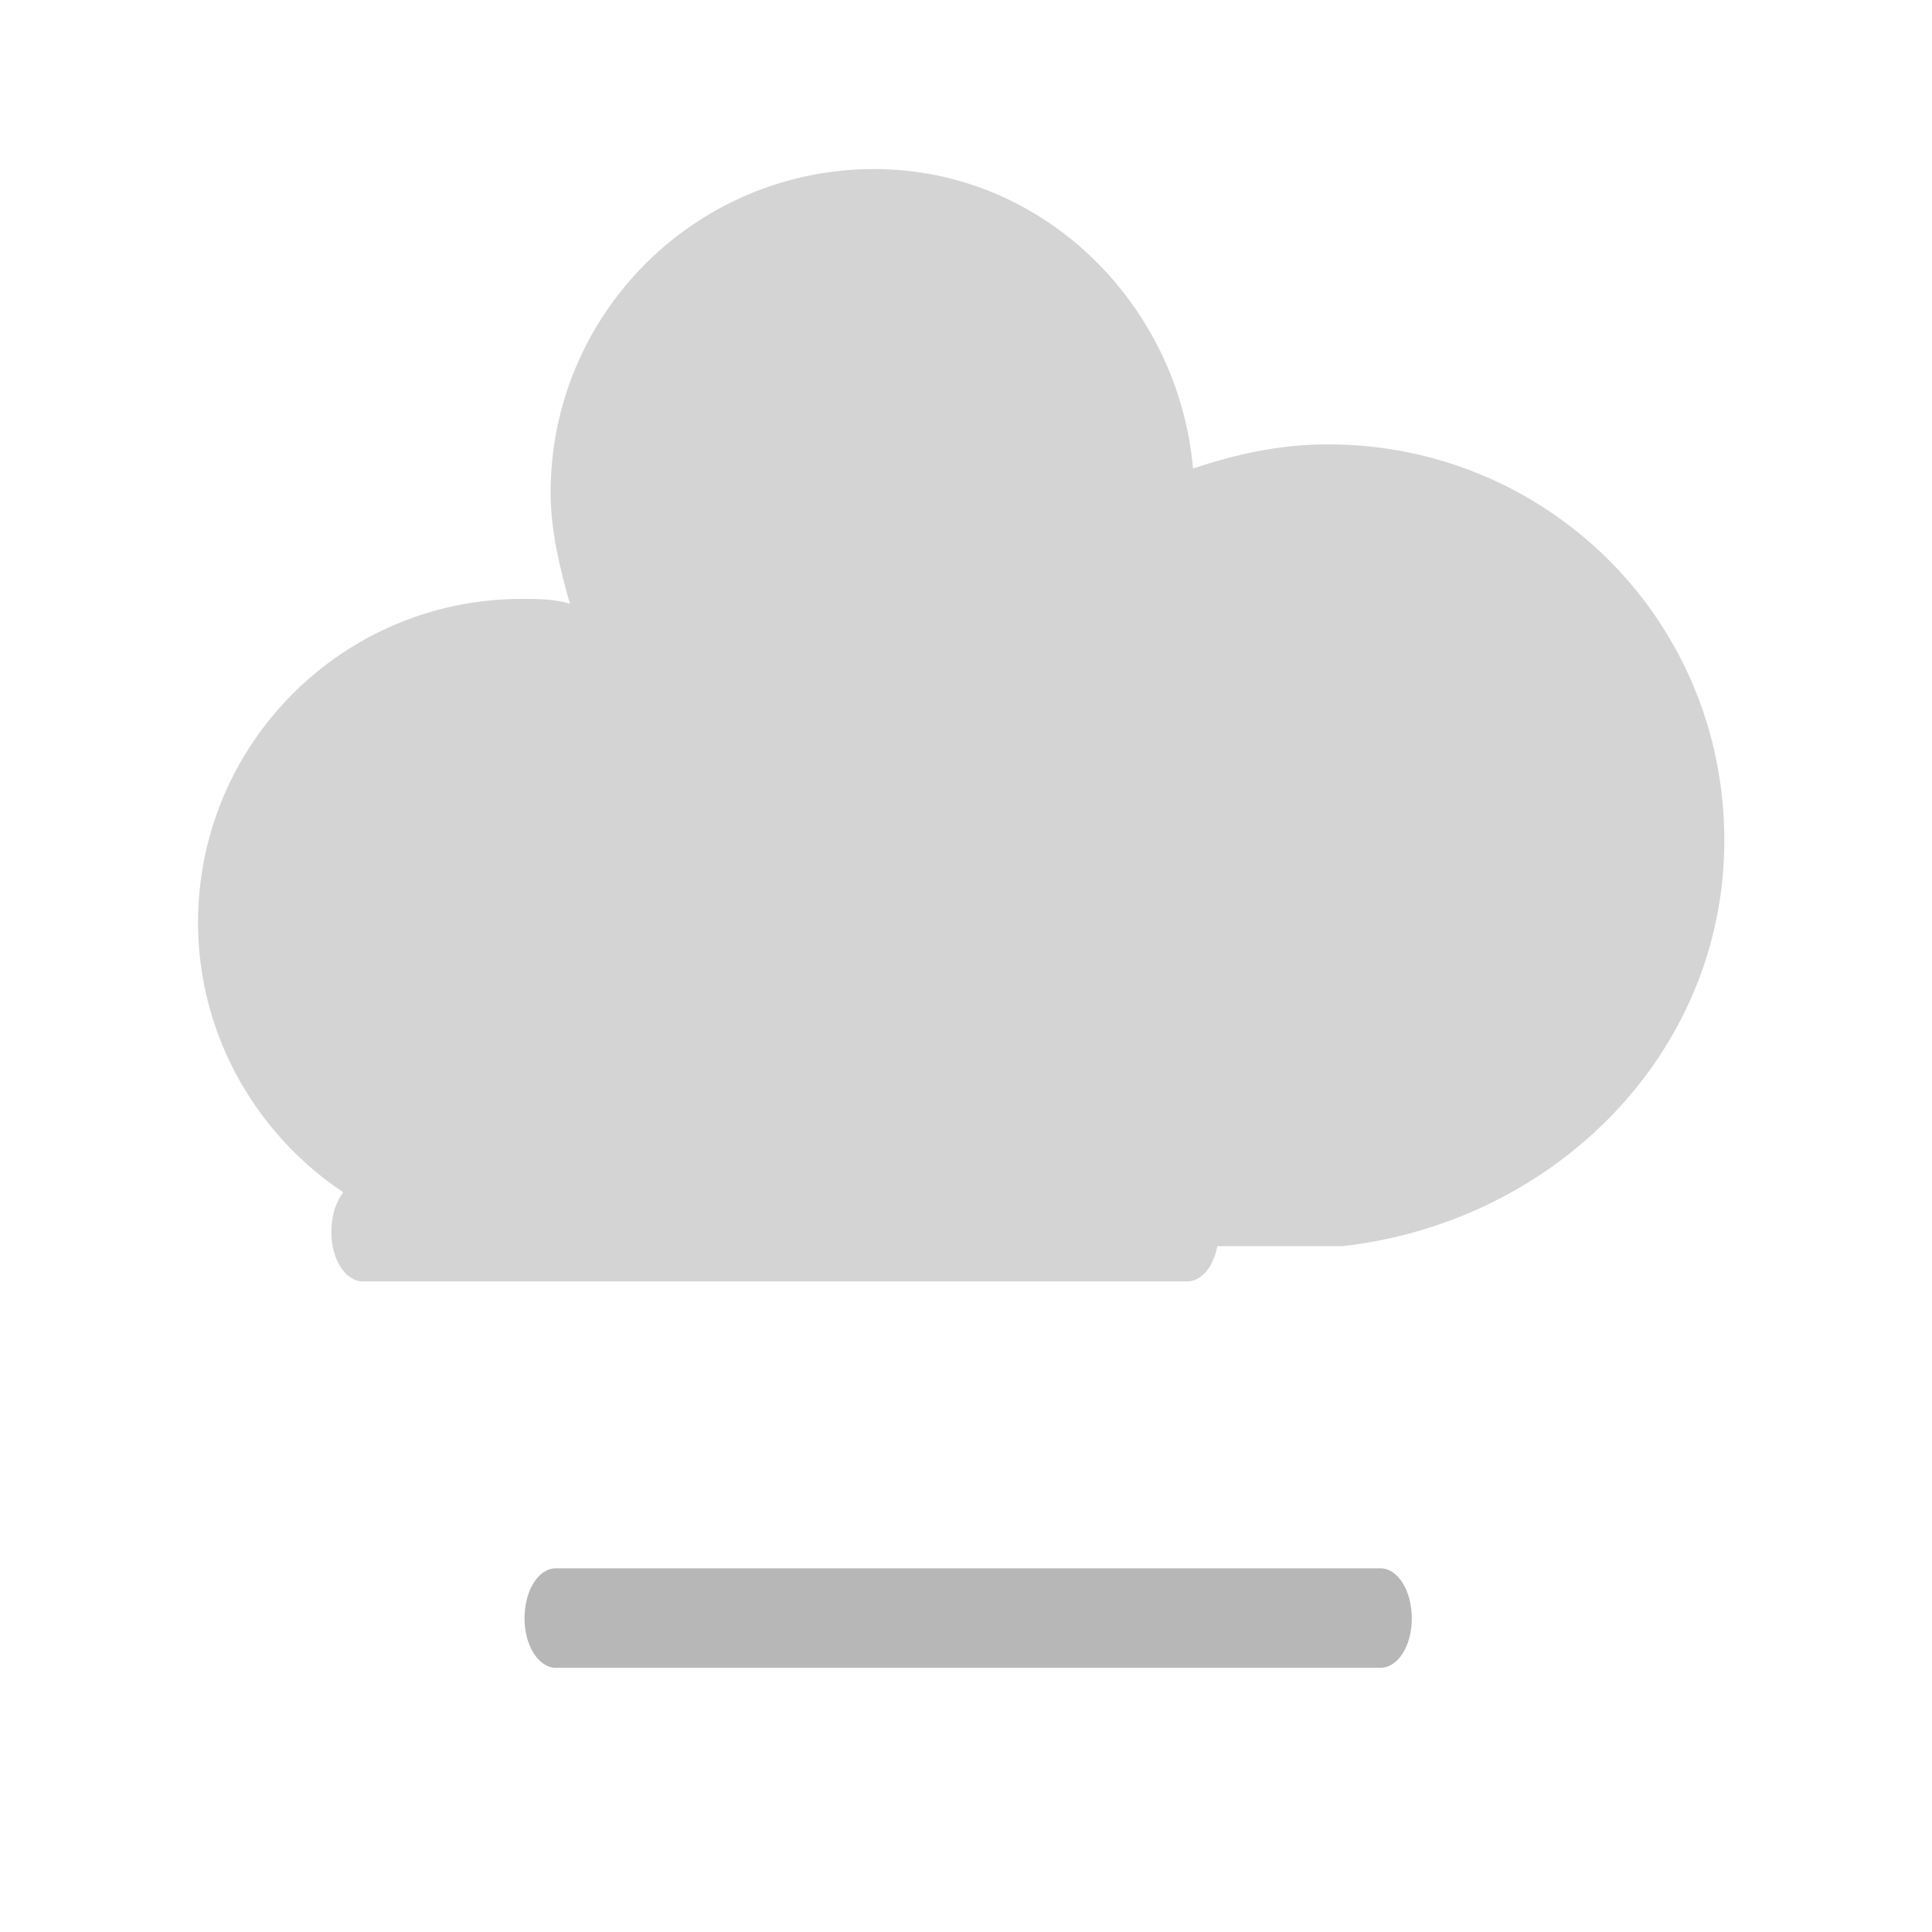
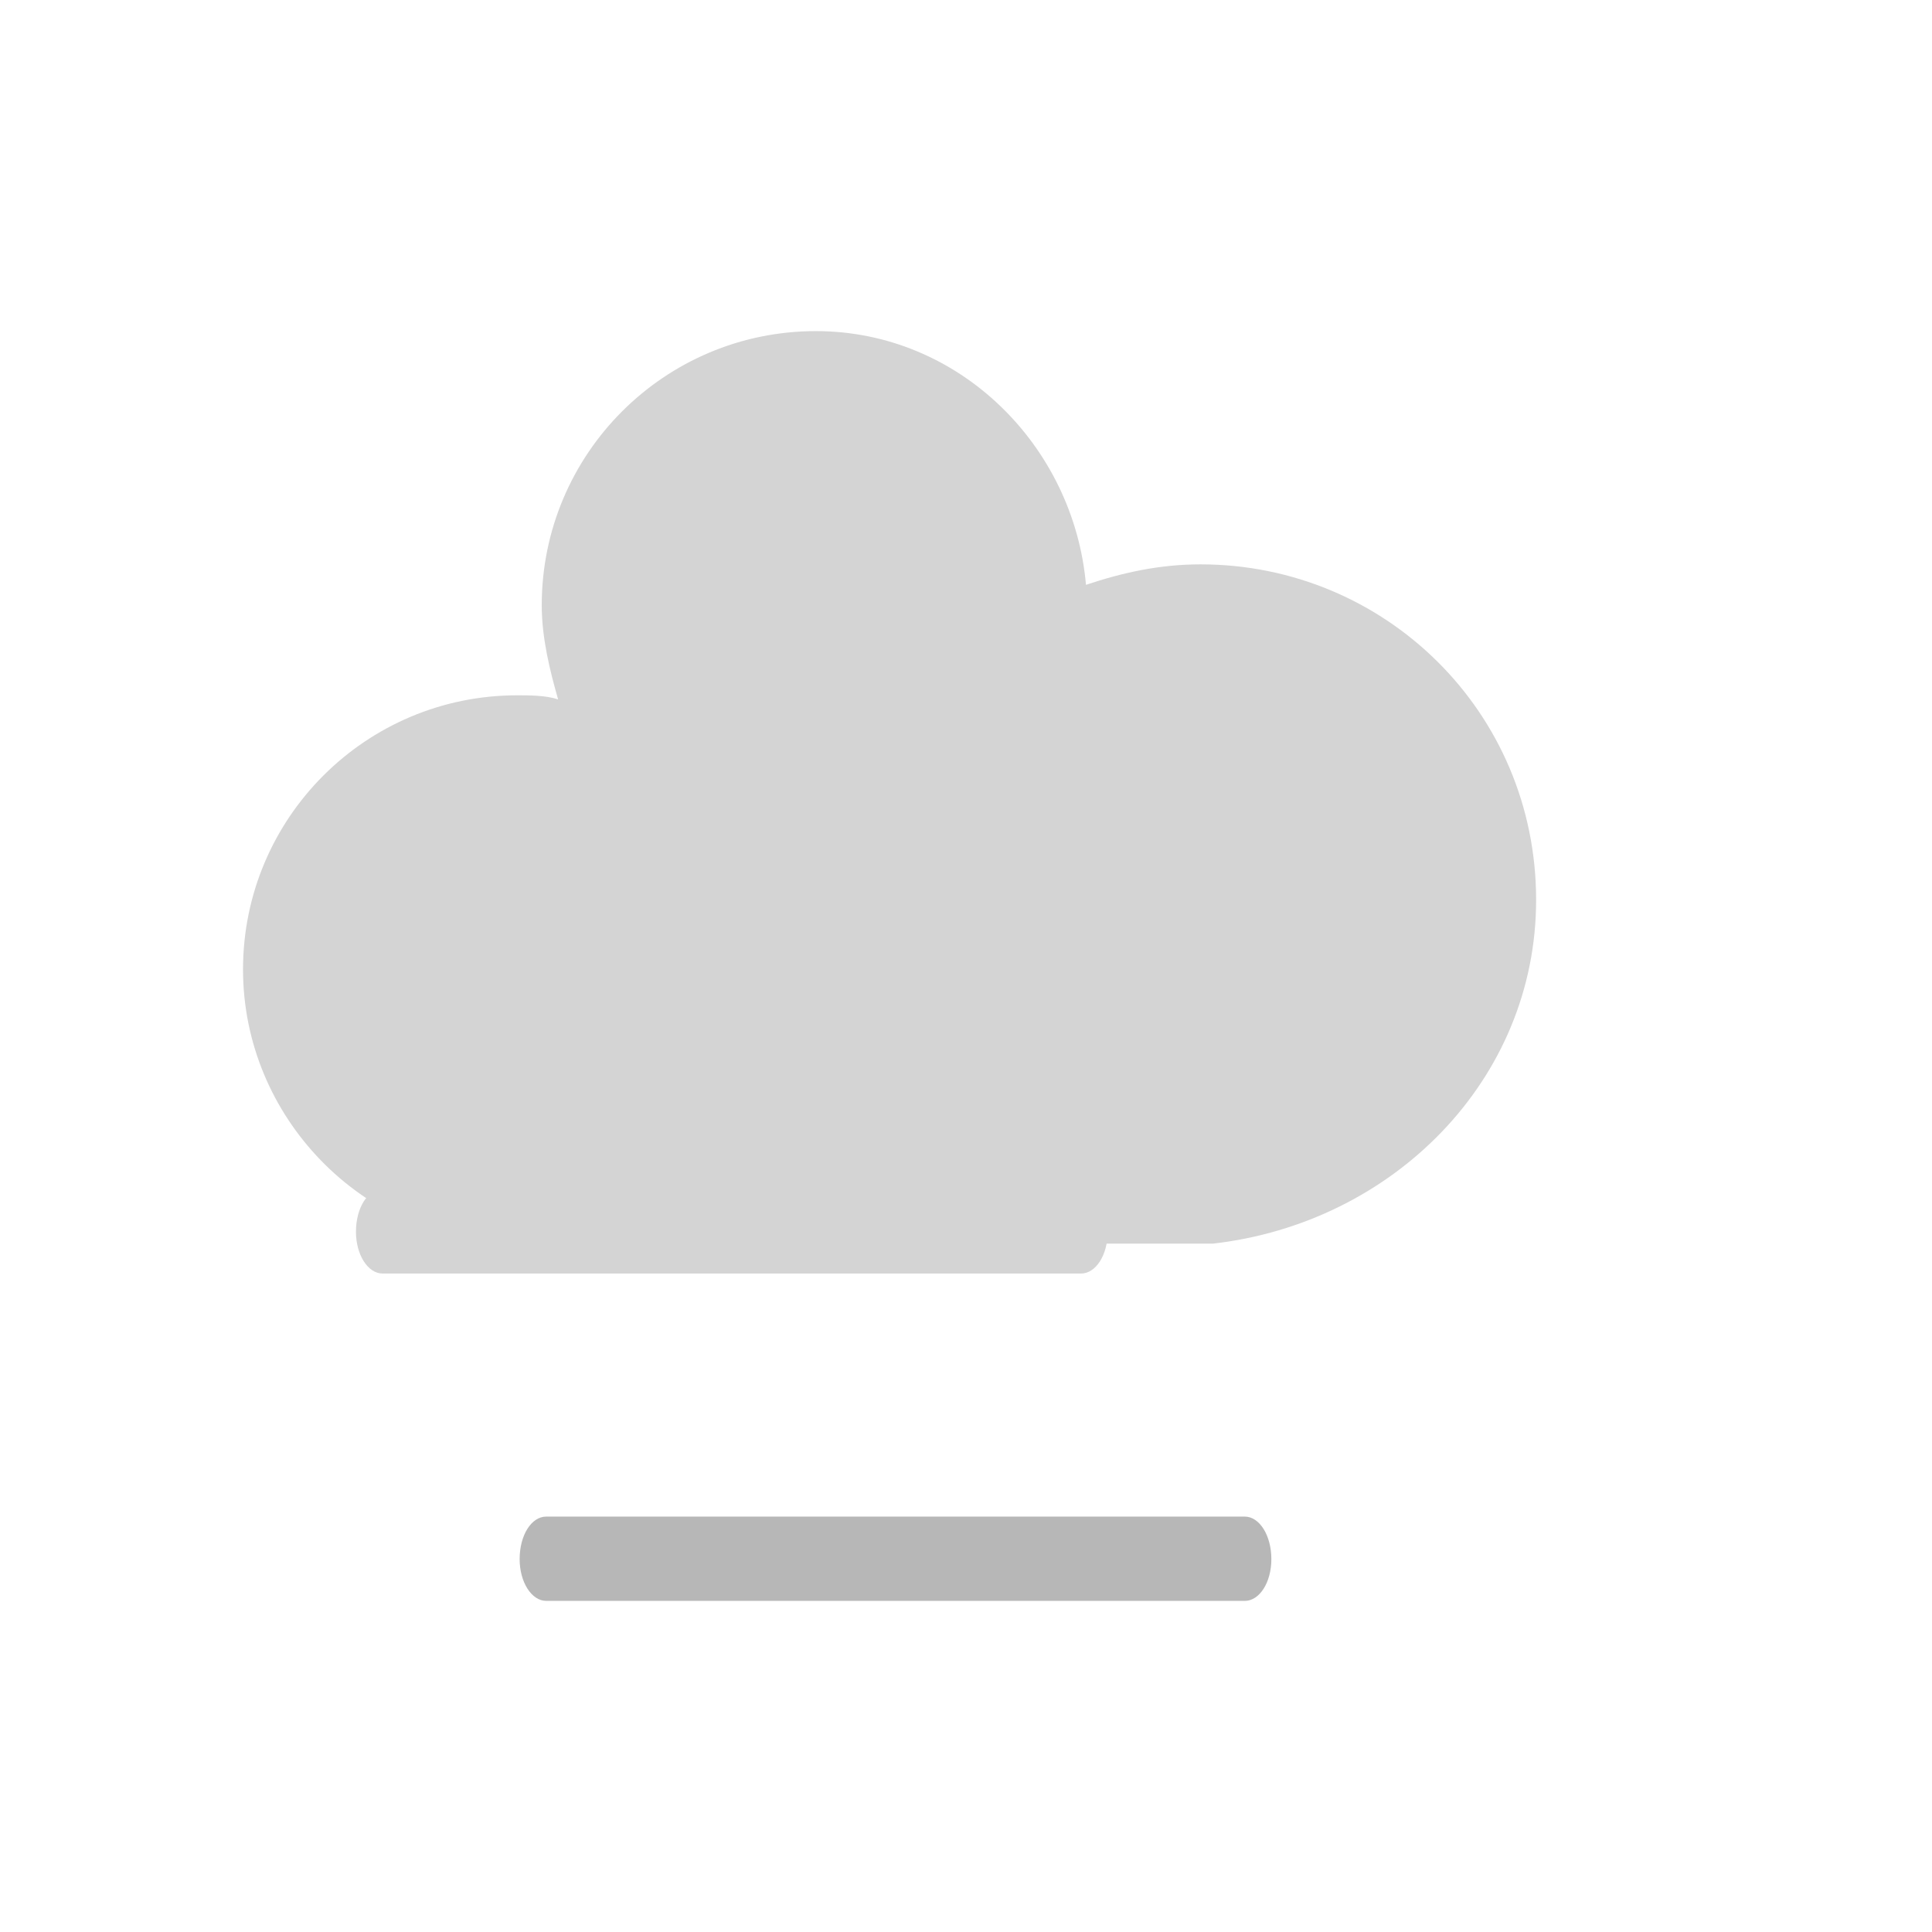
- <svg xmlns="http://www.w3.org/2000/svg" version="1.1" width="40" height="40" viewbox="0 0 17 17">
-   <style>
+ <svg xmlns="http://www.w3.org/2000/svg" version="1.1" width="63.6" height="63.6" viewbox="0 0 17 17" id="svg17">
+   <defs id="defs21" />
+   <style id="style2">
	#fog_1 {
		-webkit-animation-name: fog_1_animation;
		-moz-animation-name: fog_1_animation;
		-ms-animation-name: fog_1_animation;
		animation-name: fog_1_animation;
		-webkit-animation-duration: 15s;
		-moz-animation-duration: 15s;
		-ms-animation-duration: 15s;
		animation-duration: 15s;
		-webkit-animation-timing-function: linear;
		-moz-animation-timing-function: linear;
		-ms-animation-timing-function: linear;
		animation-timing-function: linear;
		-webkit-animation-iteration-count: infinite;
		-moz-animation-iteration-count: infinite;
		-ms-animation-iteration-count: infinite;
		animation-iteration-count: infinite;
	}
	@keyframes fog_1_animation {
		0% {
			transform: translate(4px,4px)
		}
		6% {
			transform: translate(7px,4px)
		}
		12% {
			transform: translate(4px,4px)
		}
		18% {
			transform: translate(1px,4px)
		}
		24% {
			transform: translate(4px,4px)
		}
		100% {
			transform: translate(4px,4px)
		}
	}
	#fog_2 {
		-webkit-animation-name: fog_2_animation;
		-moz-animation-name: fog_2_animation;
		-ms-animation-name: fog_2_animation;
		animation-name: fog_2_animation;
		-webkit-animation-duration: 15s;
		-moz-animation-duration: 15s;
		-ms-animation-duration: 15s;
		animation-duration: 15s;
		-webkit-animation-timing-function: linear;
		-moz-animation-timing-function: linear;
		-ms-animation-timing-function: linear;
		animation-timing-function: linear;
		-webkit-animation-iteration-count: infinite;
		-moz-animation-iteration-count: infinite;
		-ms-animation-iteration-count: infinite;
		animation-iteration-count: infinite;
	}
	@keyframes fog_2_animation {
		0% {
			transform: translate(4px,7px)
		}
		6% {
			transform: translate(4px,7px)
		}
		12% {
			transform: translate(7px,7px)
		}
		18% {
			transform: translate(4px,7px)
		}
		24% {
			transform: translate(1px,7px)
		}
		30% {
			transform: translate(4px,7px)
		}
		100% {
			transform: translate(4px,7px)
		}
	}
	#cloud {
		-webkit-animation-name: cloud_animation;
		-moz-animation-name: cloud_animation;
		-ms-animation-name: cloud_animation;
		animation-name: cloud_animation;
		-webkit-animation-duration: 8s;
		-moz-animation-duration: 8s;
		-ms-animation-duration: 8s;
		animation-duration: 8s;
		-webkit-animation-timing-function: linear;
		-moz-animation-timing-function: linear;
		-ms-animation-timing-function: linear;
		animation-timing-function: linear;
		-webkit-animation-iteration-count: infinite;
		-moz-animation-iteration-count: infinite;
		-ms-animation-iteration-count: infinite;
		animation-iteration-count: infinite;
	}
	@keyframes cloud_animation {
		0% {
			transform: translate(-12px,-18px)
		}
		50% {
			transform: translate(-9px,-18px)
		}
		100% {
			transform: translate(-12px,-18px)
		}
	}
	
</style>
-   <g>
+   <g id="g15" transform="matrix(1.347084,0,0,1.347084,2.476958,6.185208)">
    <g id="cloud" transform="translate(-12,-18)">
-       <g>
-         <path d="M47.7,35.4c0-4.6-3.7-8.2-8.2-8.2c-1,0-1.9,0.2-2.8,0.5c-0.3-3.4-3.1-6.2-6.6-6.2c-3.7,0-6.7,3-6.7,6.7c0,0.8,0.2,1.6,0.4,2.3 c-0.3-0.1-0.7-0.1-1-0.1c-3.7,0-6.7,3-6.7,6.7c0,3.6,2.9,6.6,6.5,6.7l17.2,0C44.2,43.3,47.7,39.8,47.7,35.4z" fill="#d4d4d4" />
+       <g id="g6">
+         <path d="m 47.7,35.4 c 0,-4.6 -3.7,-8.2 -8.2,-8.2 -1,0 -1.9,0.2 -2.8,0.5 -0.3,-3.4 -3.1,-6.2 -6.6,-6.2 -3.7,0 -6.7,3 -6.7,6.7 0,0.8 0.2,1.6 0.4,2.3 -0.3,-0.1 -0.7,-0.1 -1,-0.1 -3.7,0 -6.7,3 -6.7,6.7 0,3.6 2.9,6.6 6.5,6.7 h 17.2 c 4.4,-0.5 7.9,-4 7.9,-8.4 z" fill="#d4d4d4" id="path4" />
      </g>
    </g>
    <g id="fog_1">
-       <path d="m24.58,25.47 l-17.07,0 c-0.36,0 -0.65,0.45 -0.65,1.04 c0,0.56 0.29,1.02 0.65,1.02 l17.07,0 c0.36,0 0.65,-0.45 0.65,-1.02 c0,-0.58 -0.29,-1.04 -0.65,-1.04z" fill="#d4d4d4" transform="translate(0,-1)" />
+       <path d="M 24.58,25.47 H 7.51 c -0.36,0 -0.65,0.45 -0.65,1.04 0,0.56 0.29,1.02 0.65,1.02 h 17.07 c 0.36,0 0.65,-0.45 0.65,-1.02 0,-0.58 -0.29,-1.04 -0.65,-1.04 z" fill="#d4d4d4" transform="translate(0,-1)" id="path9" />
    </g>
    <g id="fog_2" transform="translate(4,7)">
-       <path d="m24.58,25.47 l-17.07,0 c-0.36,0 -0.65,0.45 -0.65,1.04 c0,0.56 0.29,1.02 0.65,1.02 l17.07,0 c0.36,0 0.65,-0.45 0.65,-1.02 c0,-0.58 -0.29,-1.04 -0.65,-1.04z" fill="#b7b7b7" />
+       <path d="M 24.58,25.47 H 7.51 c -0.36,0 -0.65,0.45 -0.65,1.04 0,0.56 0.29,1.02 0.65,1.02 h 17.07 c 0.36,0 0.65,-0.45 0.65,-1.02 0,-0.58 -0.29,-1.04 -0.65,-1.04 z" fill="#b7b7b7" id="path12" />
    </g>
  </g>
</svg>
